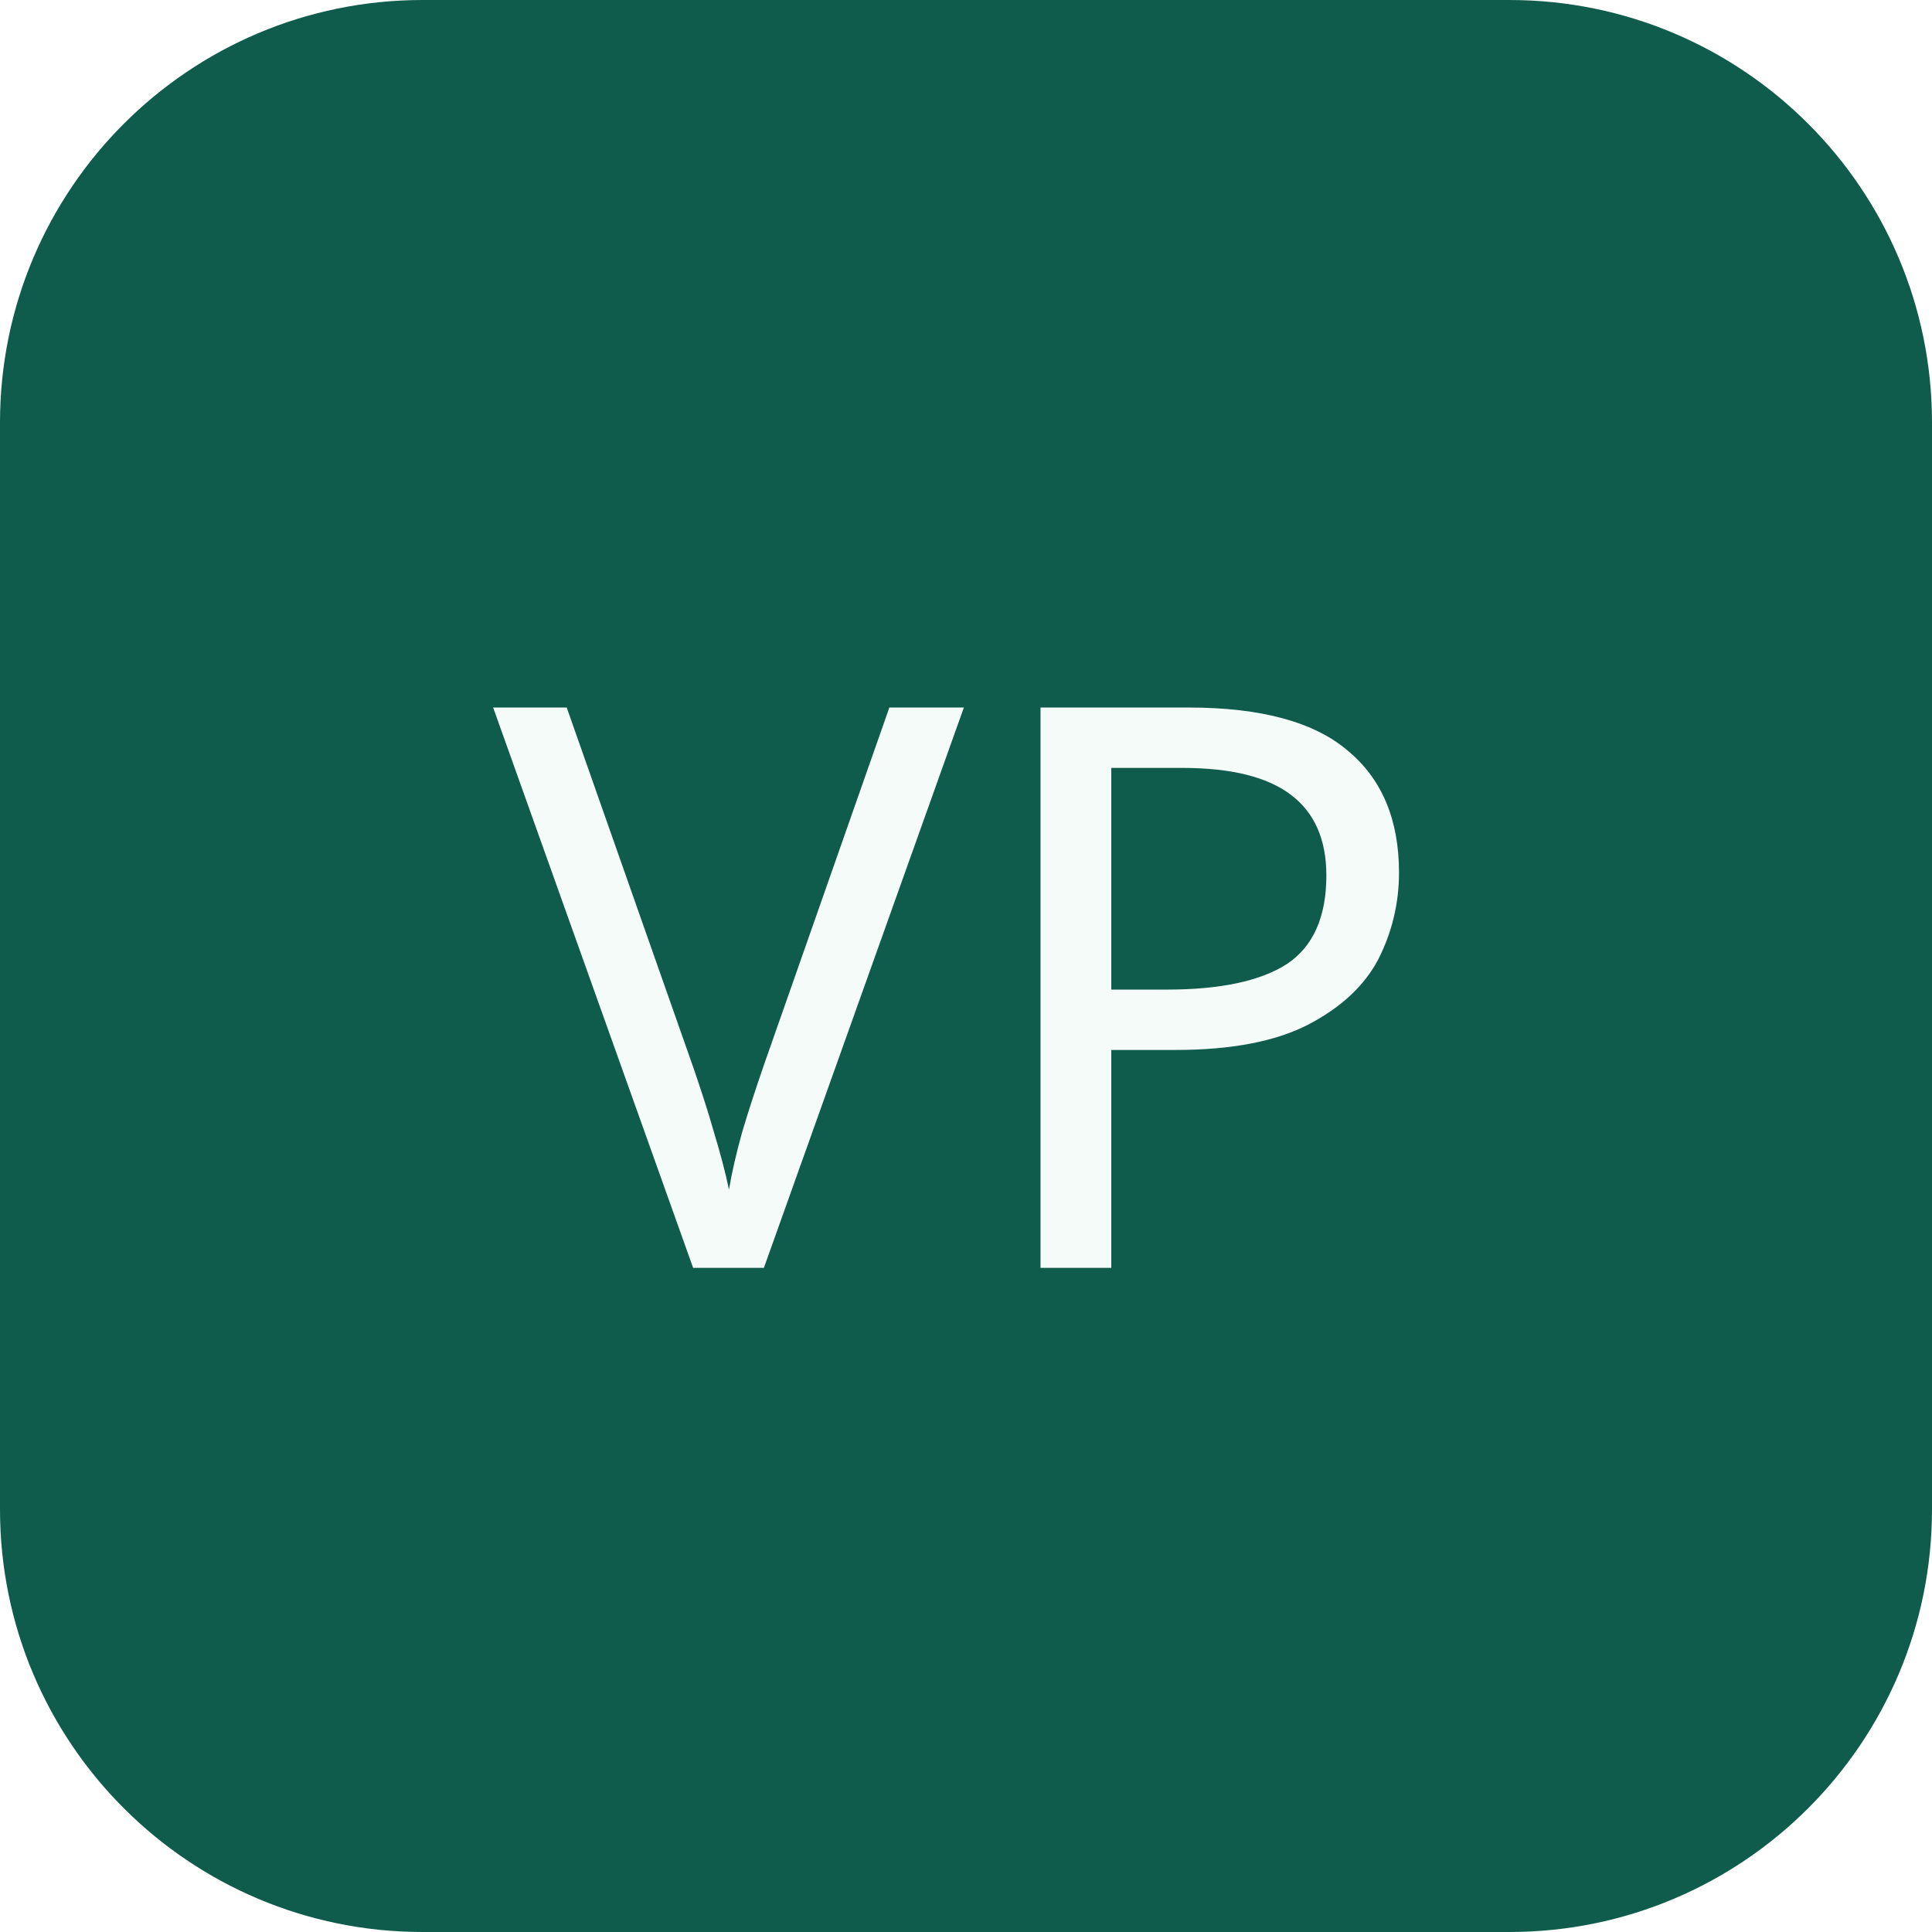
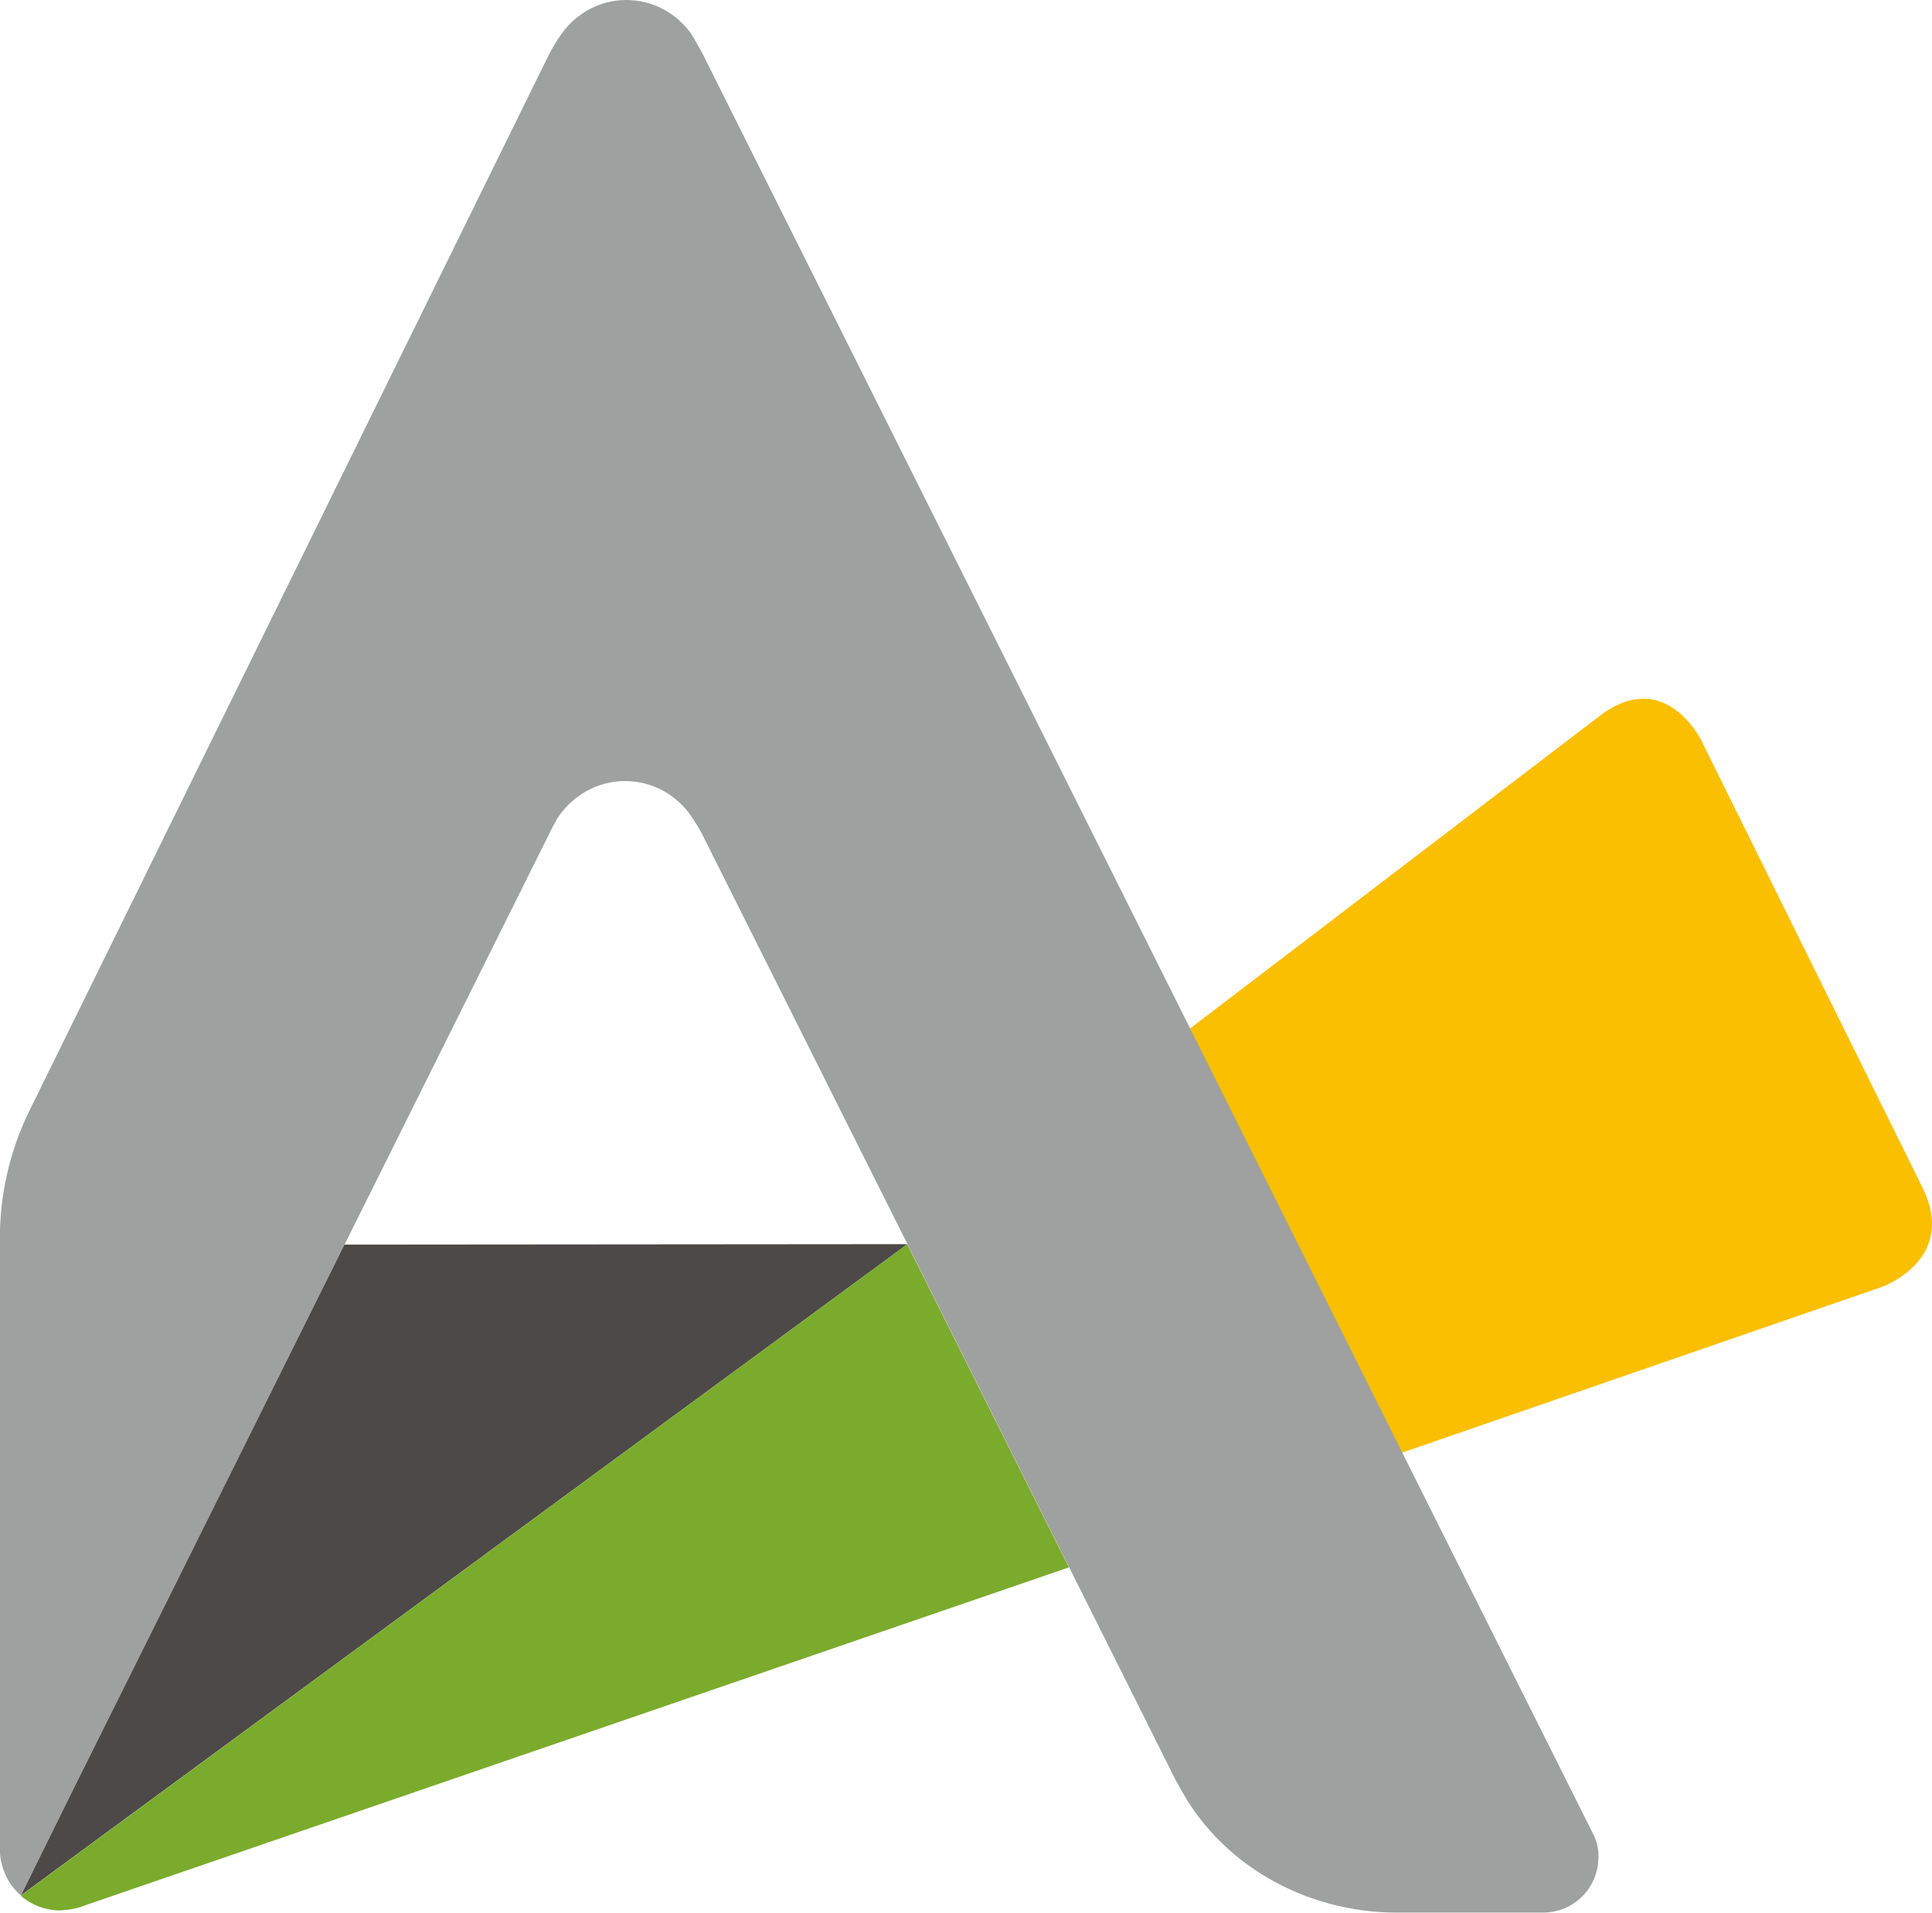
- <svg xmlns="http://www.w3.org/2000/svg" viewBox="0 0 32 32">
-   <rect width="32" height="32" rx="7" fill="#0f5c4c" />
-   <text x="16" y="21" text-anchor="middle" font-size="13" font-family="sans-serif" fill="#f4fbf8">VP</text>
+ <svg xmlns="http://www.w3.org/2000/svg" id="Laag_1" viewBox="0 0 126.42 125.18">
+   <defs>
+     <style>.cls-1{fill:#9fa0a0;}.cls-2{fill:#4c4948;}.cls-3{fill:#fabf00;}.cls-4{fill:#7bab2d;}</style>
+   </defs>
+   <path class="cls-3" d="M123.11,84.24l-41.42,14.31-11.91-25.06,19.71-15.04,15.18-11.59c4.25-3.25,6.63,1.55,6.63,1.55l14.49,29.3c2.36,4.78-2.68,6.53-2.68,6.53" />
+   <path class="cls-2" d="M59.37,81.43c-.09.06-.29.22-.29.22L1.36,124.06l3.26-6.62,17.9-35.98,36.85-.03Z" />
+   <path class="cls-1" d="M104.59,121.57c0,1.99-1.62,3.61-3.61,3.61h-9.58c-5.94,0-11.61-3.13-14.34-8.45-.03-.04-.07-.08-.09-.14,0,0-6.99-13.99-7.01-14.01l-10.58-21.15-13.4-26.76s-.23-.48-.67-1.13c-.93-1.45-2.56-2.42-4.41-2.42s-3.49.99-4.43,2.44c-.19.36-.4.71-.58,1.11l-13.34,26.78S4.77,117.2,4.74,117.2l-.1.23-3.28,6.63c-.17-.15-.32-.31-.46-.48-.23-.27-.42-.59-.56-.91-.14-.33-.24-.67-.3-1.01,0-.05-.01-.09-.02-.14-.01-.14-.03-.3-.03-.45v-39.99c0-2.96.67-5.75,1.87-8.25L35.92,3.57s.36-.73.99-1.58c.97-1.21,2.43-1.99,4.07-1.99,1.74,0,3.26.86,4.22,2.17.25.4.5.86.78,1.36l45.77,91.53,12.6,25.18c.17.4.25.86.25,1.32" />
+   <path class="cls-4" d="M69.96,102.58L5.52,124.72c-.64.29-1.64.32-1.64.32-.95-.02-1.85-.37-2.52-.97l57.72-42.42s.17-.12.25-.19t.04-.02l10.58,21.15Z" />
</svg>
